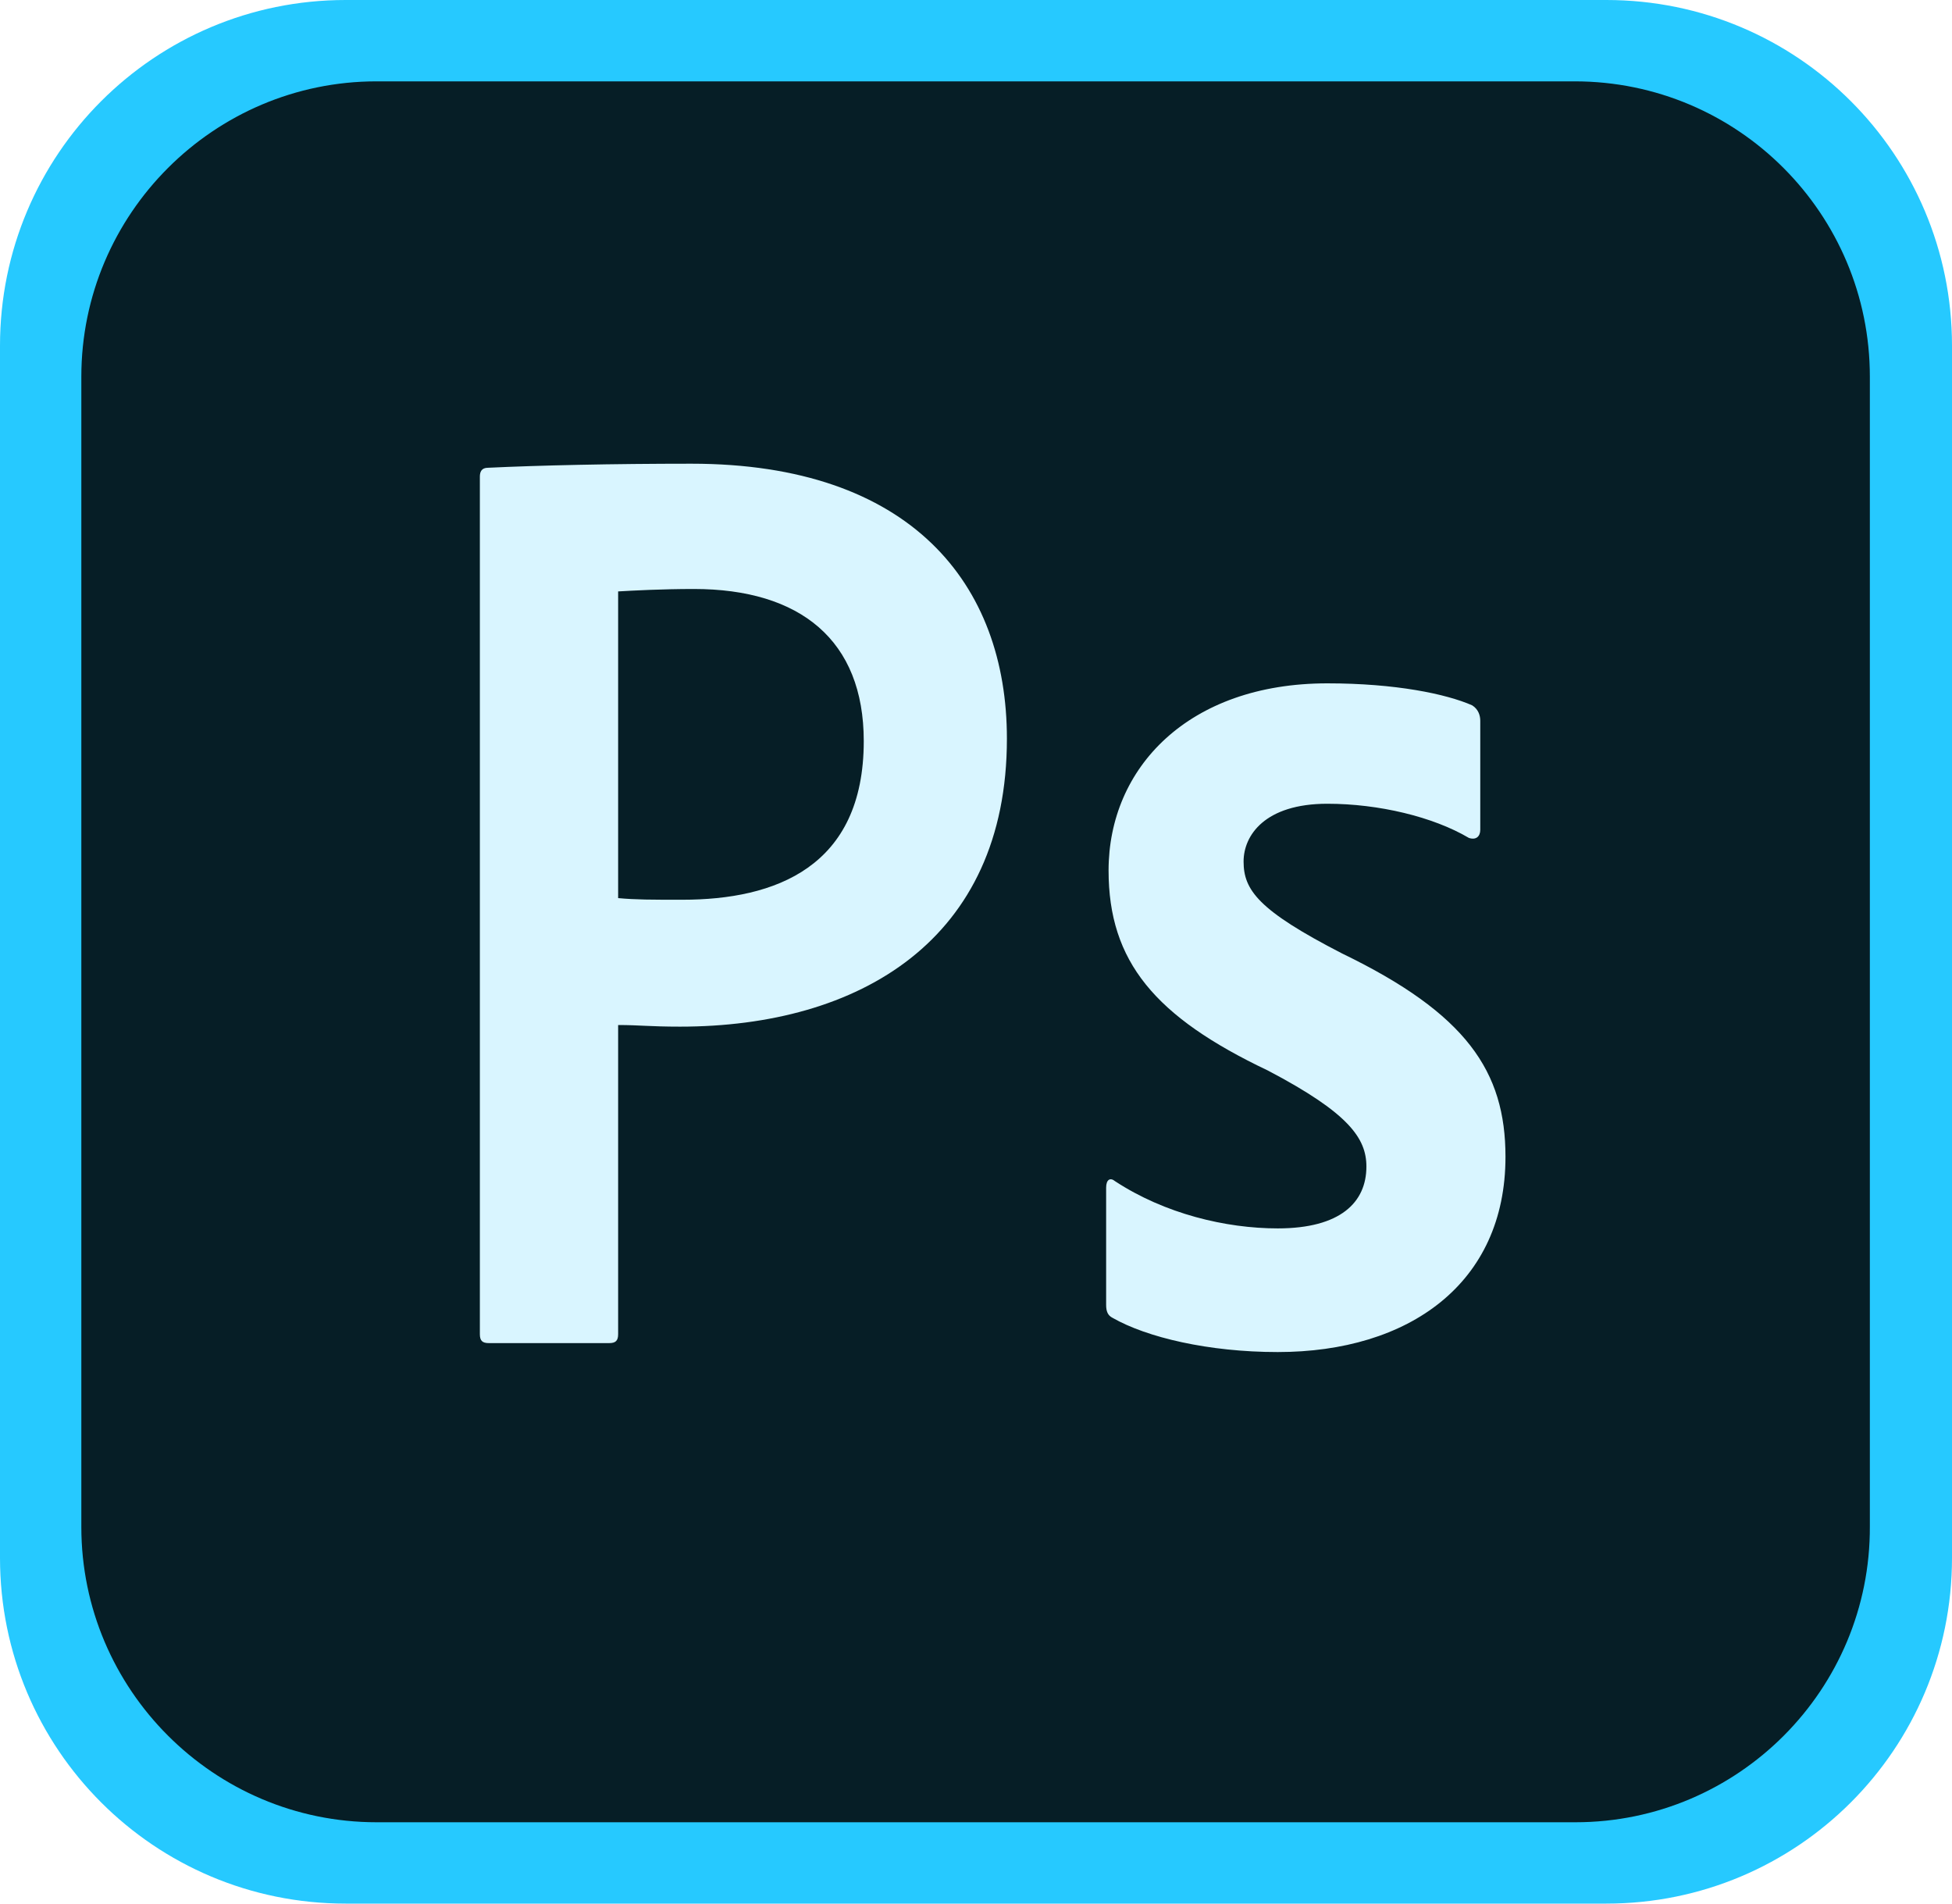
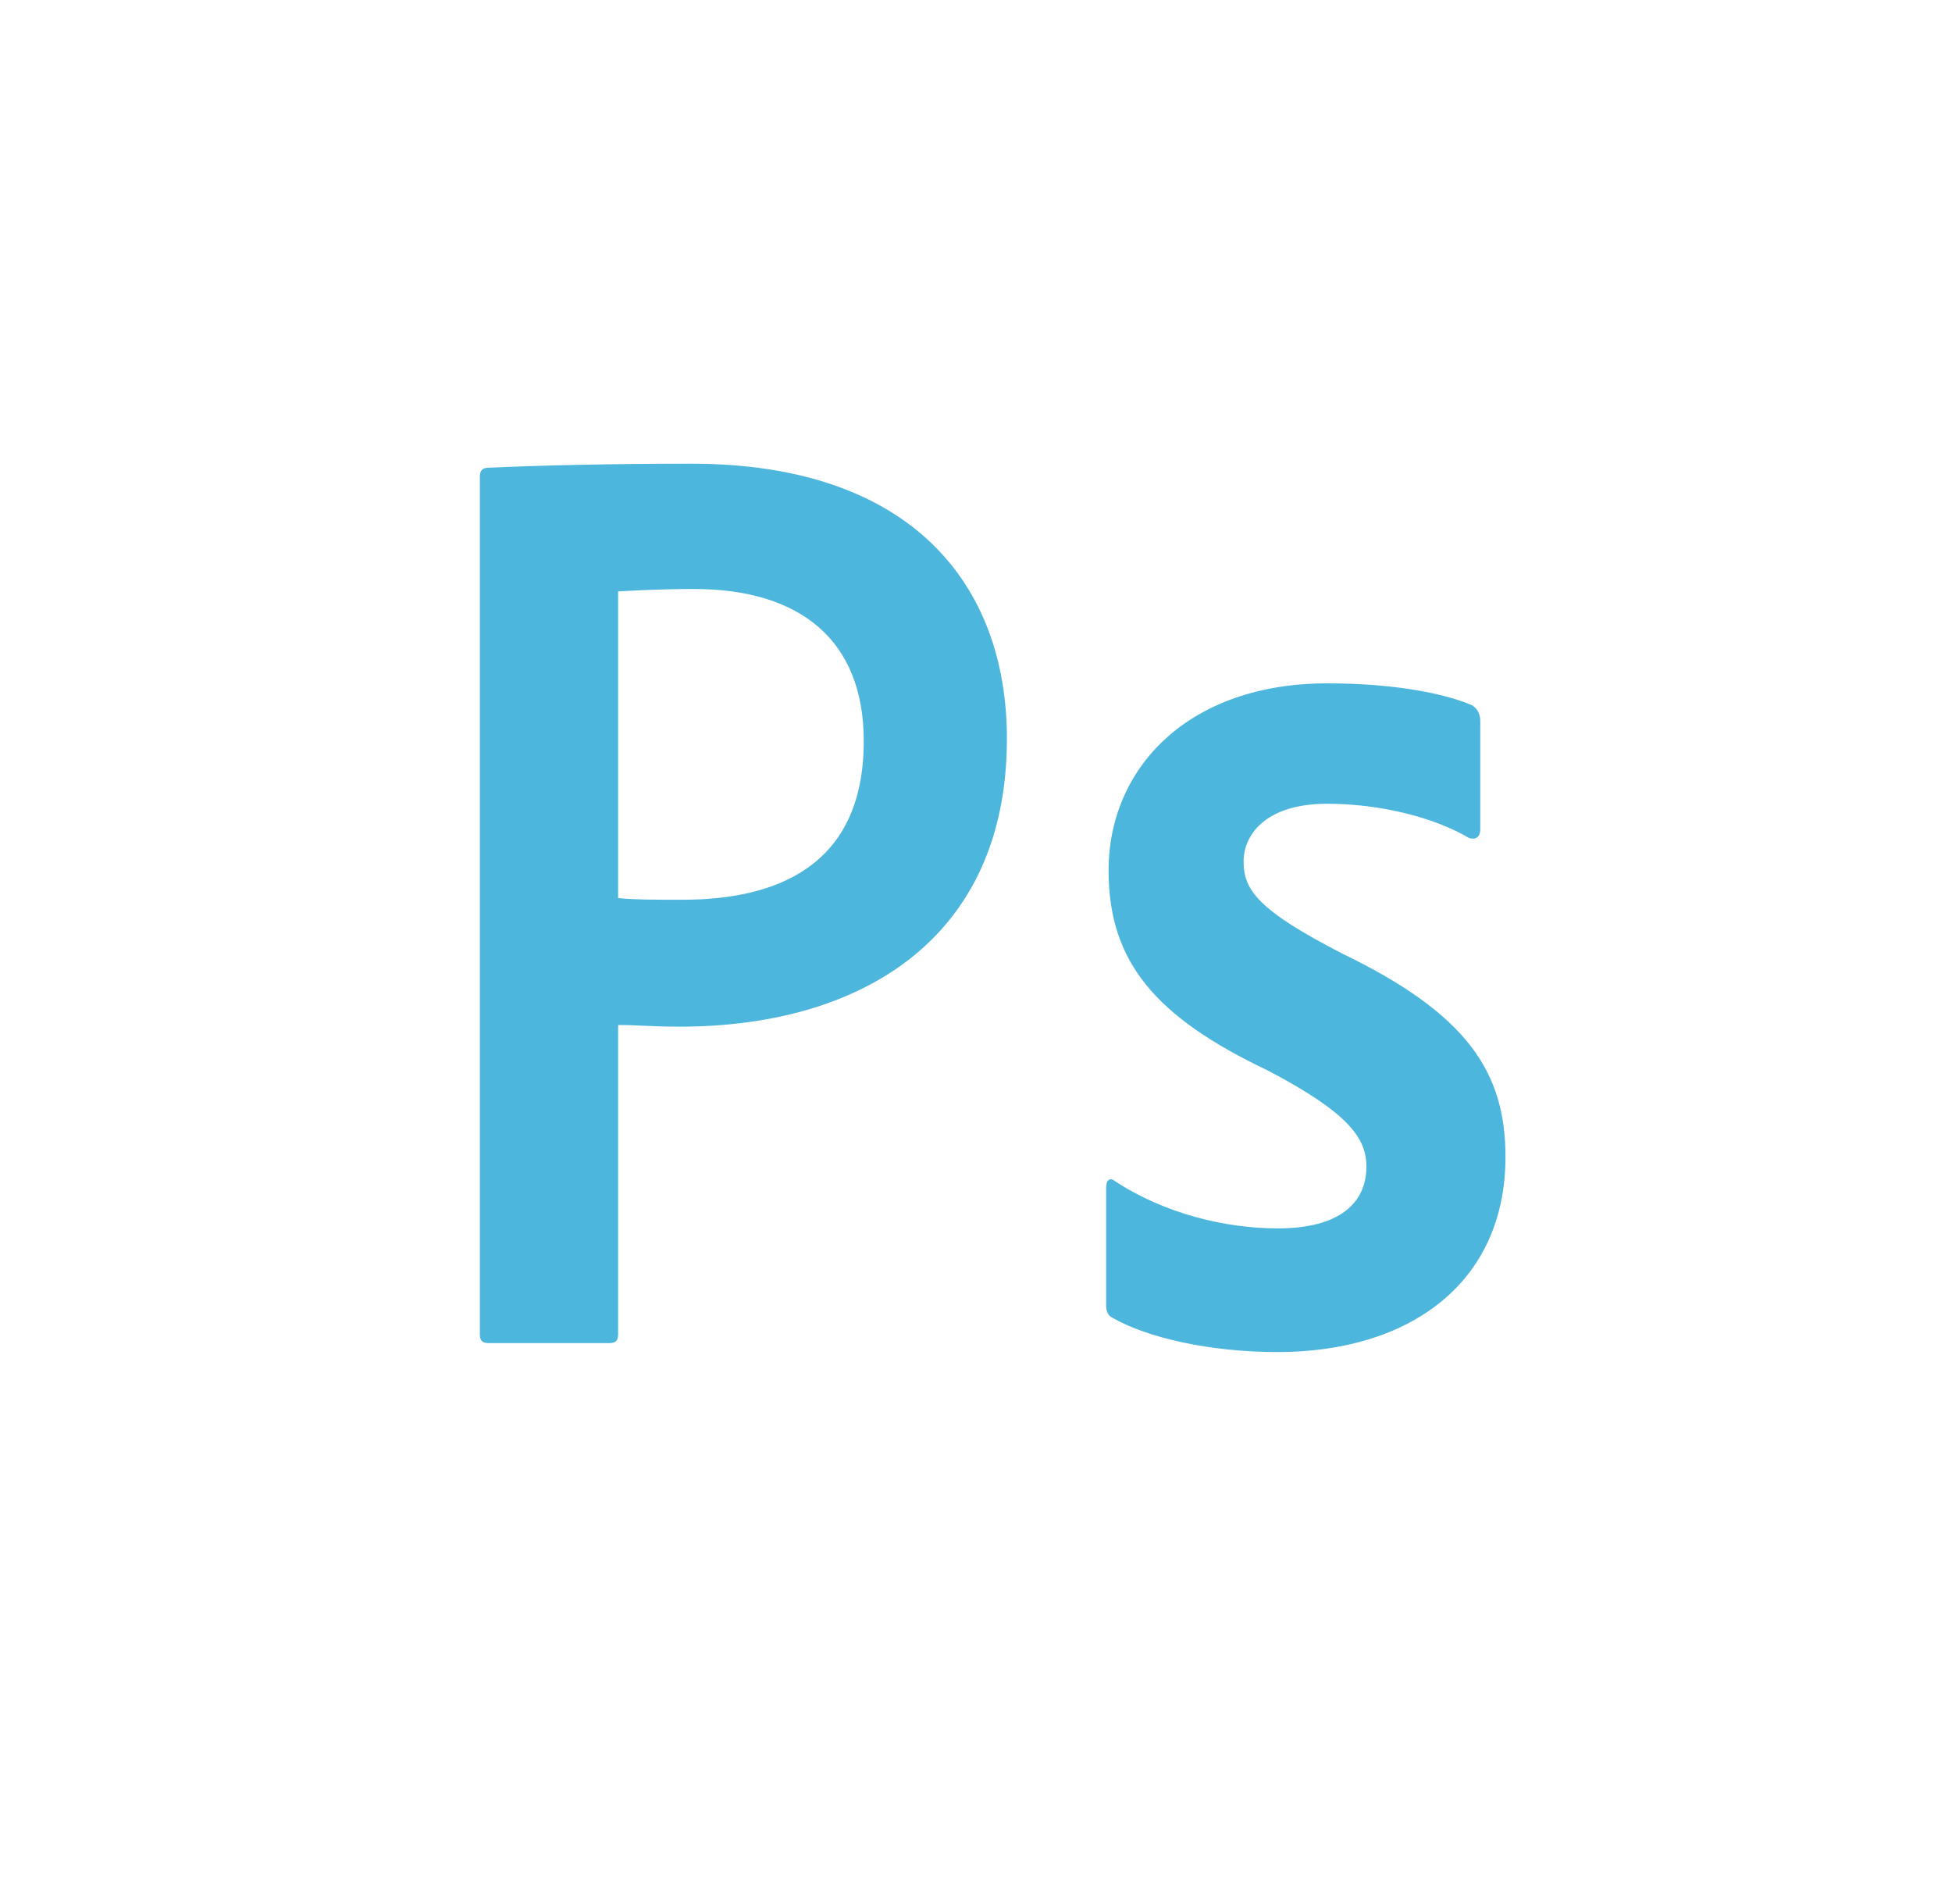
<svg xmlns="http://www.w3.org/2000/svg" version="1.1" baseProfile="tiny" id="pr_x5F_cc_x5F_app_x5F_RGB.svg" x="0px" y="0px" viewBox="0 0 240 234" xml:space="preserve">
  <g>
-     <path fill="#26C9FF" d="M197.5,234h-155C19,234,0,215,0,191.5v-149C0,19,19,0,42.5,0h155C221,0,240,19,240,42.5v149   C240,215,221,234,197.5,234z" />
-     <path fill="#061E26" d="M193.7,224H46.3C26.3,224,10,207.7,10,187.7V46.3C10,26.3,26.3,10,46.3,10h147.3   c20.1,0,36.3,16.3,36.3,36.3v141.3C230,207.7,213.7,224,193.7,224z" />
-     <path fill-rule="evenodd" fill="#D9F5FF" d="M59,58.6c0-0.6,0.2-1.1,1-1.1c6.3-0.3,15.3-0.5,25-0.5c27,0,38.8,14.8,38.8,33.8   c0,24.8-18.2,35.4-40.2,35.4c-3.7,0-5-0.2-7.6-0.2v38c0,0.8-0.3,1.1-1.1,1.1H60.1c-0.8,0-1.1-0.3-1.1-1.1V58.6z M76,110.4   c2.2,0.2,4,0.2,7.9,0.2c11.4,0,22.3-4,22.3-19.5c0-12.4-7.8-18.7-20.9-18.7c-3.9,0-7.6,0.2-9.3,0.3V110.4z M163.2,98.8   c-7.7,0-10.3,3.9-10.3,7.1c0,3.5,1.8,6,12.1,11.3c15.3,7.4,20.1,14.5,20.1,25c0,15.6-11.9,24-28,24c-8.5,0-16.1-1.8-20.3-4.2   c-0.6-0.3-0.8-0.8-0.8-1.6V146c0-1,0.5-1.3,1.1-0.8c6.1,4,13.6,5.8,20,5.8c7.7,0,10.9-3.2,10.9-7.6c0-3.5-2.2-6.6-12.1-11.8   c-13.9-6.6-19.6-13.4-19.6-24.6c0-12.6,9.8-23,26.9-23c8.4,0,14.6,1.3,17.8,2.7c0.8,0.5,1,1.3,1,1.9V102c0,0.8-0.5,1.3-1.4,1   C176.2,100.4,169.5,98.8,163.2,98.8z" />
+     <path fill-rule="evenodd" fill="#4cb6dd" d="M59,58.6c0-0.6,0.2-1.1,1-1.1c6.3-0.3,15.3-0.5,25-0.5c27,0,38.8,14.8,38.8,33.8   c0,24.8-18.2,35.4-40.2,35.4c-3.7,0-5-0.2-7.6-0.2v38c0,0.8-0.3,1.1-1.1,1.1H60.1c-0.8,0-1.1-0.3-1.1-1.1V58.6z M76,110.4   c2.2,0.2,4,0.2,7.9,0.2c11.4,0,22.3-4,22.3-19.5c0-12.4-7.8-18.7-20.9-18.7c-3.9,0-7.6,0.2-9.3,0.3V110.4z M163.2,98.8   c-7.7,0-10.3,3.9-10.3,7.1c0,3.5,1.8,6,12.1,11.3c15.3,7.4,20.1,14.5,20.1,25c0,15.6-11.9,24-28,24c-8.5,0-16.1-1.8-20.3-4.2   c-0.6-0.3-0.8-0.8-0.8-1.6V146c0-1,0.5-1.3,1.1-0.8c6.1,4,13.6,5.8,20,5.8c7.7,0,10.9-3.2,10.9-7.6c0-3.5-2.2-6.6-12.1-11.8   c-13.9-6.6-19.6-13.4-19.6-24.6c0-12.6,9.8-23,26.9-23c8.4,0,14.6,1.3,17.8,2.7c0.8,0.5,1,1.3,1,1.9V102c0,0.8-0.5,1.3-1.4,1   C176.2,100.4,169.5,98.8,163.2,98.8z" />
  </g>
</svg>
